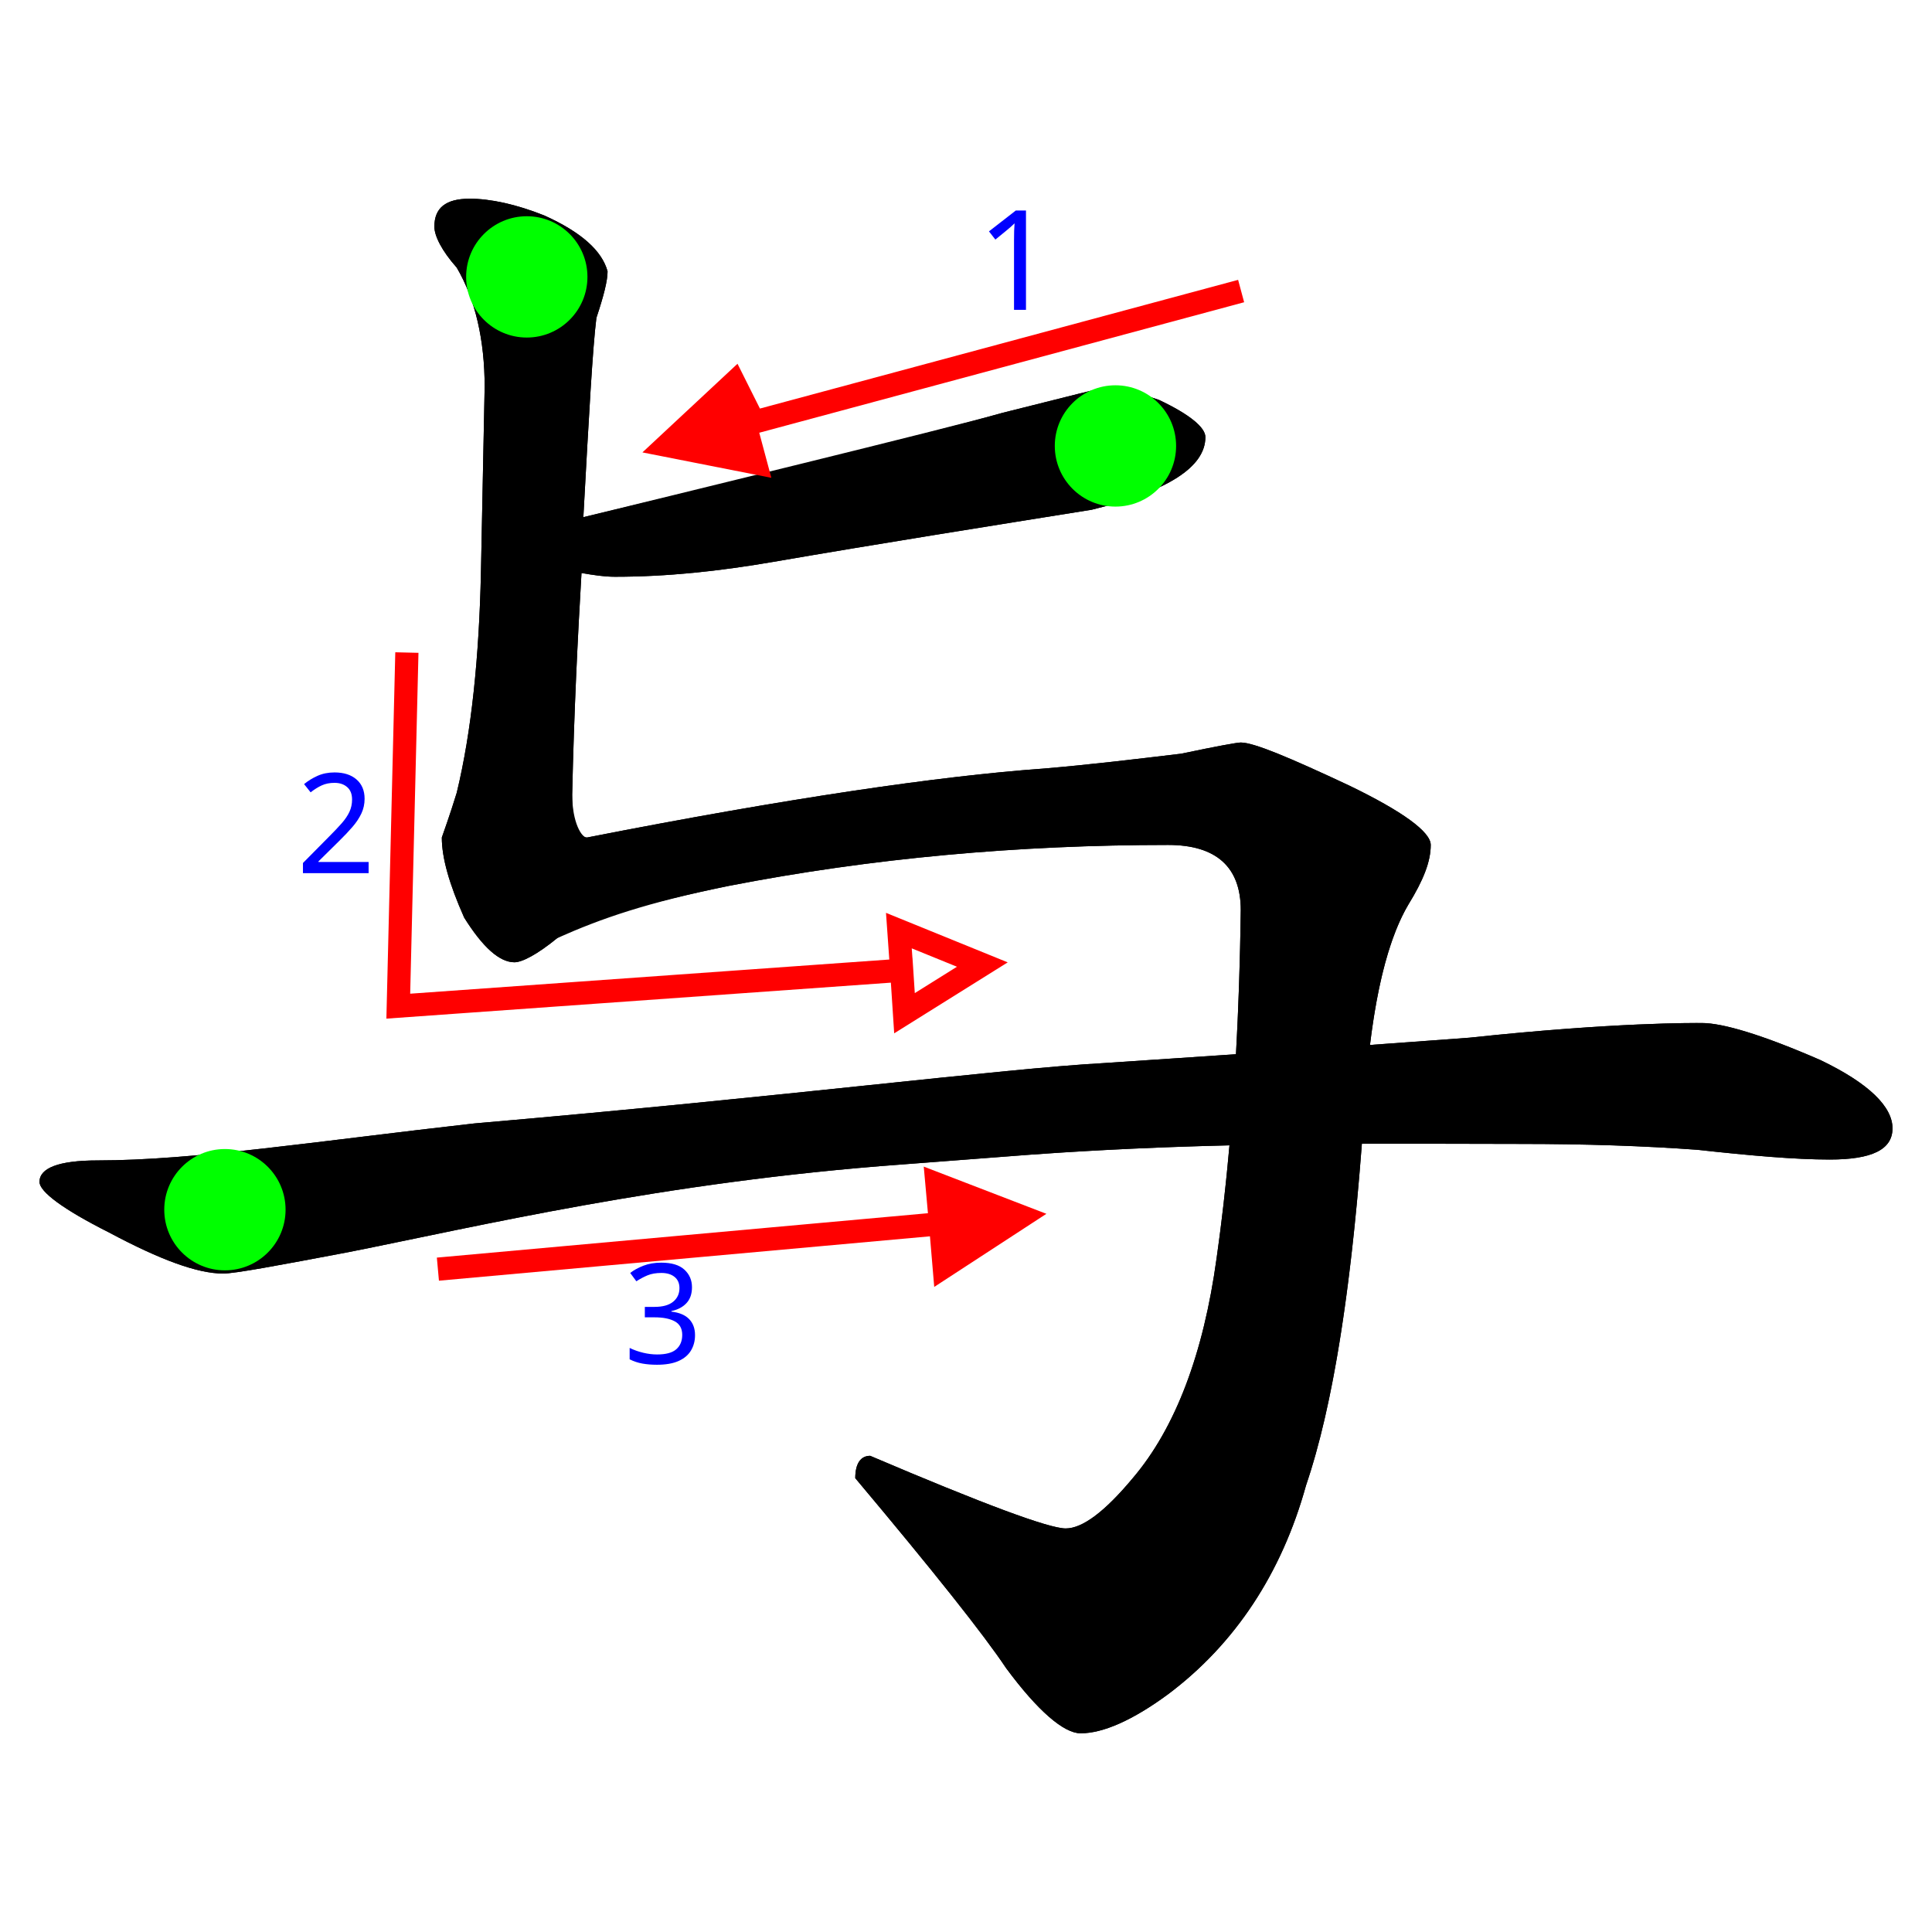
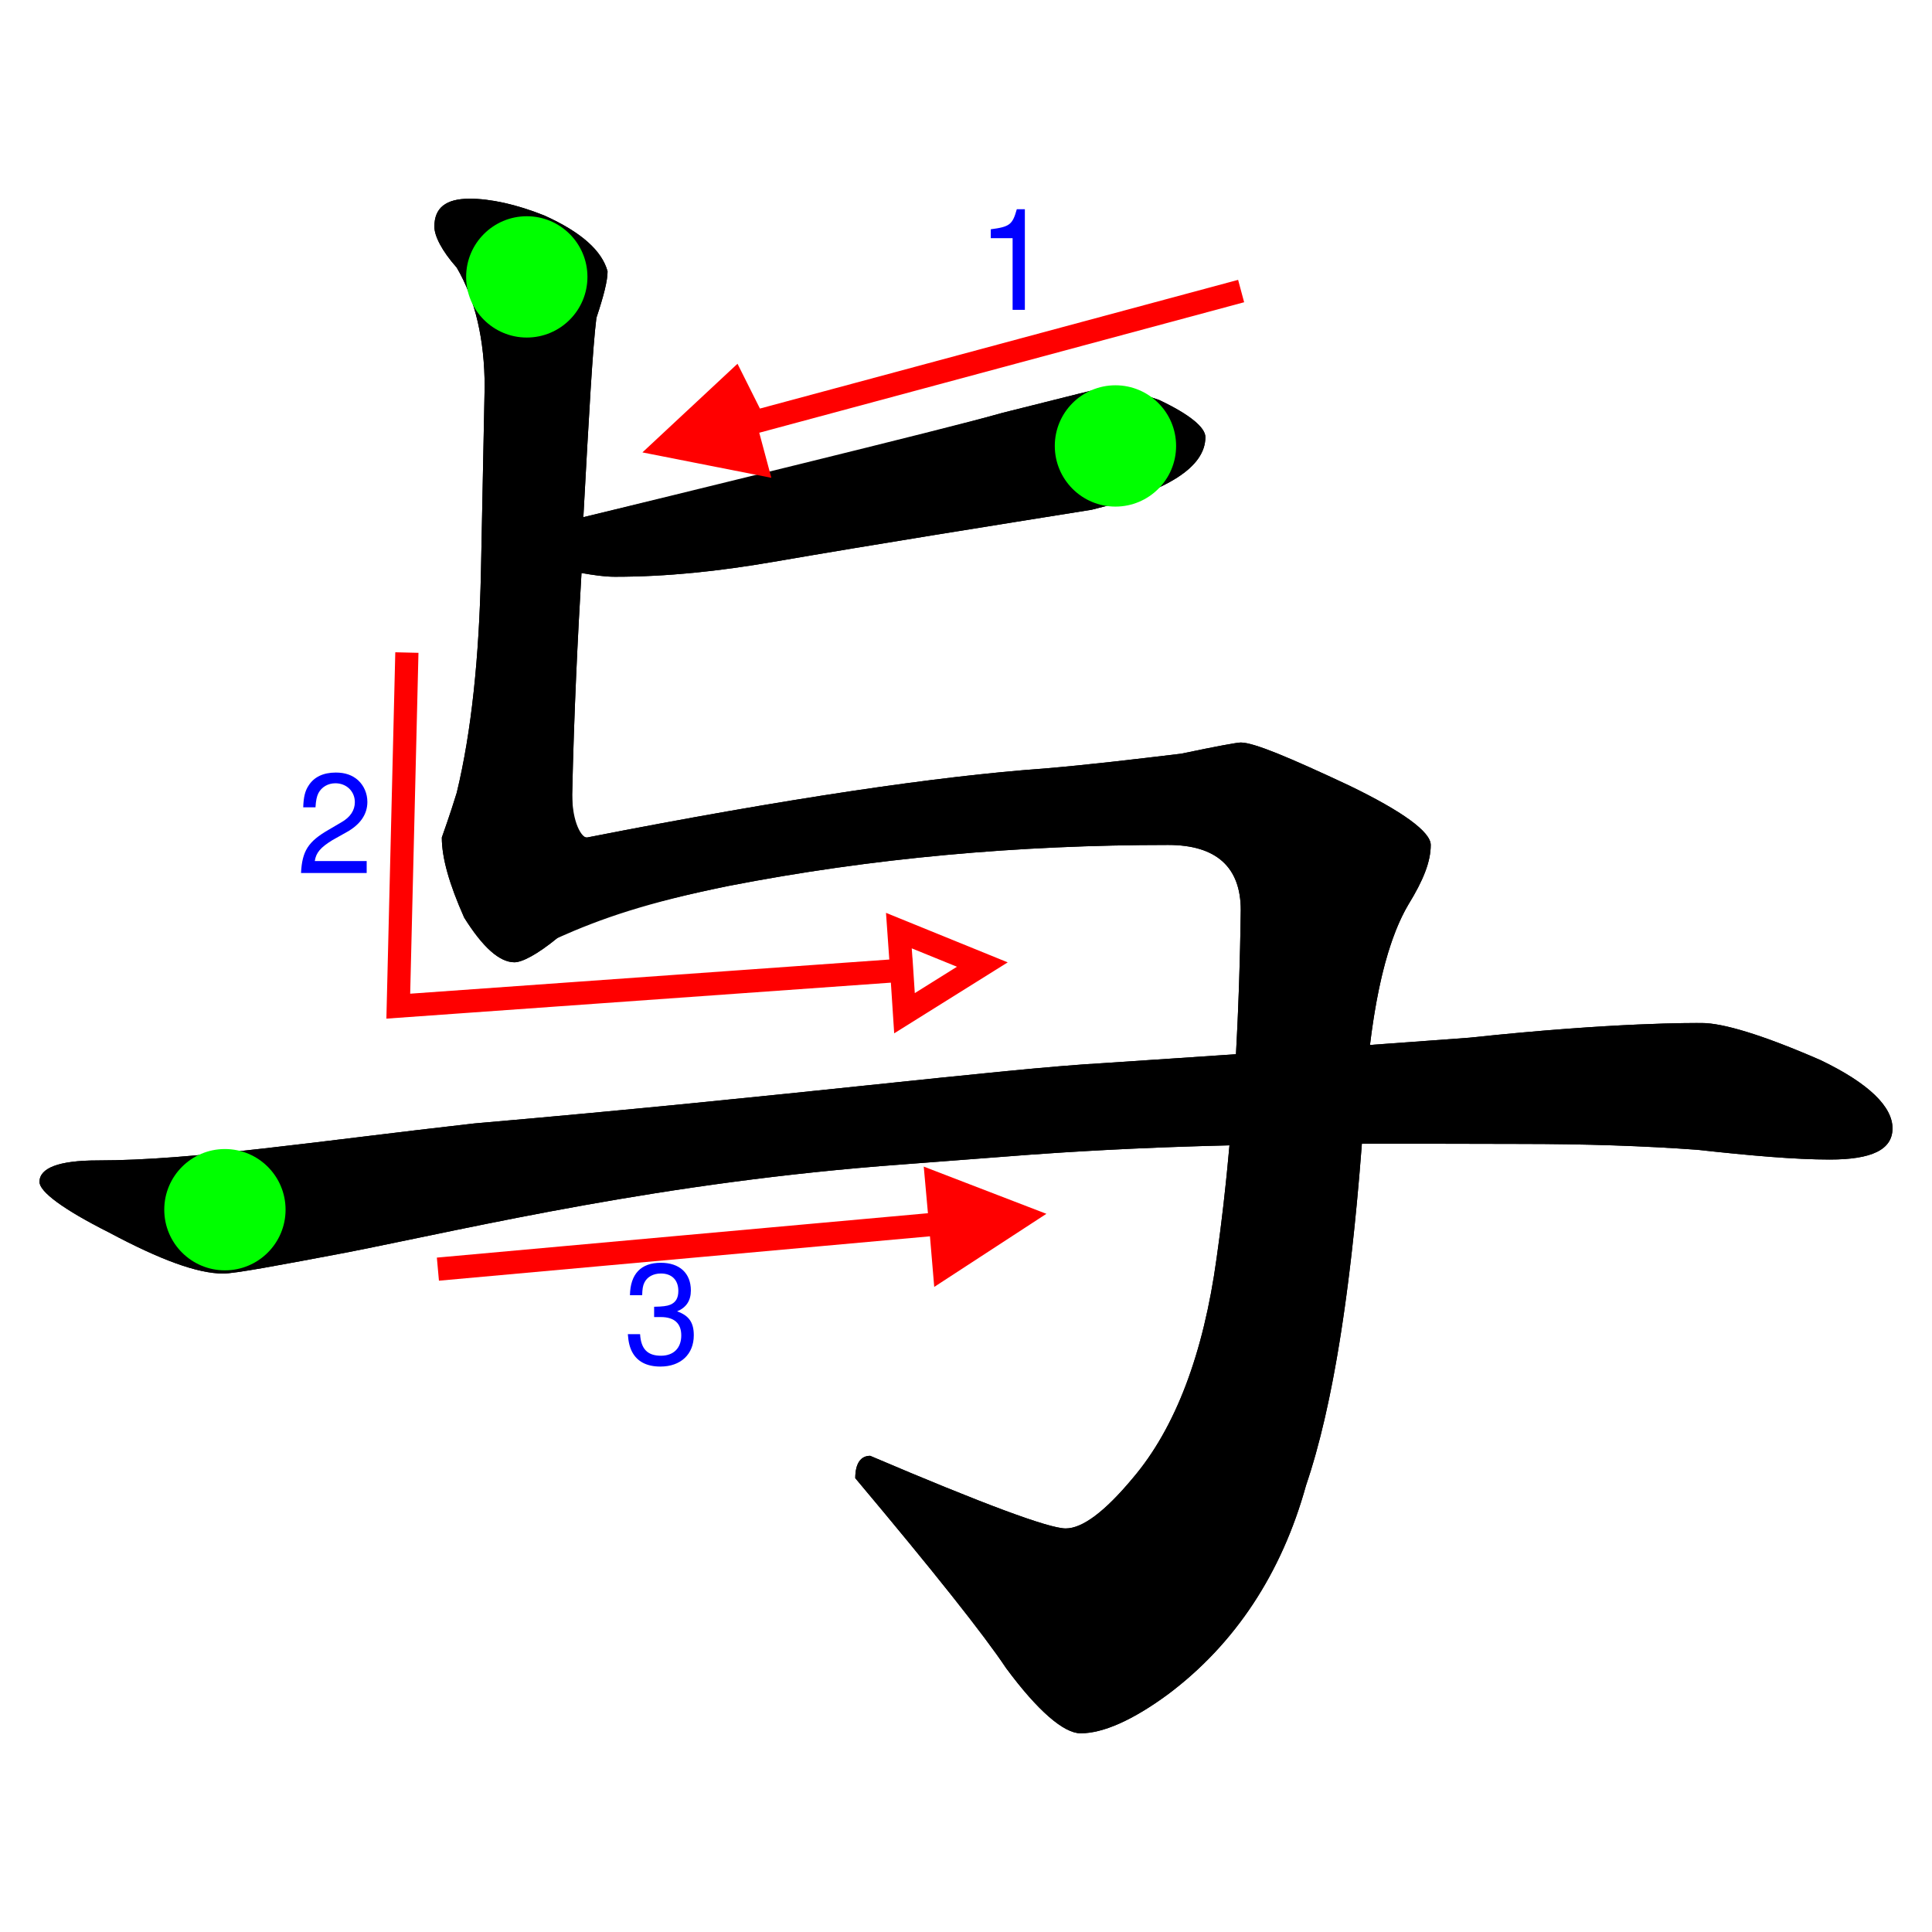
<svg xmlns="http://www.w3.org/2000/svg" version="1.1" id="Layer_1" x="0px" y="0px" width="1000px" height="1000px" viewBox="0 0 1000 1000" enable-background="new 0 0 1000 1000" xml:space="preserve">
  <g id="Layer_1_1_">
    <path id="glyph" d="M740.549,437.342c0,8.676-3.854,18.315-11.567,30.848c-12.531,21.208-20.243,57.838-23.136,110.855   c-5.783,83.866-15.424,147.488-29.883,189.903c-12.531,45.307-36.632,81.937-71.334,107.964   c-18.314,13.496-33.74,20.244-45.307,20.244c-8.676,0-22.172-11.567-38.561-33.738c-11.565-17.353-37.592-50.127-78.076-98.326   c0-7.711,2.893-11.566,7.712-11.566c58.799,25.062,92.536,37.595,101.212,37.595c8.677,0,20.244-8.676,34.703-26.027   c22.172-26.026,36.631-64.586,43.379-113.748c6.748-47.233,11.567-107.001,12.531-180.263c0-22.171-12.531-33.739-37.595-33.739   c-77.118,0-153.268,6.748-227.491,21.208c-42.415,8.676-72.298,17.353-88.686,26.991c-10.604,8.676-18.316,12.532-22.172,12.532   c-7.712,0-16.388-7.712-26.027-23.135c-7.712-17.353-11.567-30.848-11.567-41.451c0.964-2.894,3.855-10.604,7.712-23.136   c7.712-31.812,11.567-70.37,12.531-113.75l1.928-96.397c0-24.1-4.819-45.307-14.459-61.694   c-7.712-8.676-11.567-16.388-11.567-21.208c0-9.64,5.783-14.459,18.314-14.459c10.604,0,24.1,2.892,38.56,8.676   c19.279,8.676,29.883,18.315,32.774,28.919c0,4.82-1.929,12.532-5.783,24.099c-1.928,15.424-3.855,50.127-6.749,103.145   c117.604-27.955,189.898-46.271,216.888-53.982c34.703-8.676,53.019-13.496,55.91-13.496c2.891,0,10.604,1.928,25.062,6.748   c16.389,7.712,24.101,14.459,24.101,19.28c0,15.423-19.279,27.955-58.804,37.594c-53.98,8.676-108.925,17.352-164.833,26.992   c-27.955,4.82-54.945,7.712-81.938,7.712c-5.784,0-11.567-0.964-17.352-1.928c-1.928,32.775-3.855,71.333-4.82,114.712   c0,14.459,2.893,22.172,7.712,22.172c103.146-20.244,182.188-31.812,236.167-35.667c23.136-1.928,47.234-4.82,71.335-7.712   c18.314-3.856,28.919-5.784,30.847-5.784c6.747,0,25.062,7.712,55.91,22.171C726.089,419.99,740.549,430.594,740.549,437.342z    M466.907,602.722c-123.95,9.085-220.223,32.239-286.409,45.362c-37.306,7.066-58.967,11.104-64.984,11.104   c-13.238,0-32.491-7.065-58.967-21.197c-24.068-12.114-36.102-21.199-36.102-26.248c0-7.064,9.627-11.104,30.085-11.104   c49.34,0,114.322-10.062,194.951-19.146c163.662-14.132,271.968-28.233,326.119-31.261c44.528-3.029,108.309-7.066,188.937-13.123   c75.812-8.077,116.729-7.596,120.341-7.596c10.83,0,31.287,6.057,61.372,19.179c25.272,12.114,37.306,24.228,37.306,35.332   c0,11.104-10.83,16.151-32.49,16.151c-18.051,0-40.916-2.021-68.596-5.048c-27.676-2.021-57.761-3.029-91.458-3.029   c-72.203,0-156.44-1.489-253.918,5.576L466.907,602.722z" />
  </g>
  <g id="Layer_2">
    <path id="Stroke" d="M300.983,296.602c5.784,0.964,11.567,1.928,17.352,1.928c26.991,0,53.982-2.892,81.938-7.712   c55.907-9.64,110.852-18.315,164.833-26.992c39.522-9.639,58.803-22.171,58.803-37.594c0-4.82-7.712-11.568-24.101-19.28   c-14.459-4.82-22.172-6.748-25.062-6.748s-21.207,4.819-55.91,13.496c-26.989,7.711-179.439,44.79-216.888,53.982   S300.983,296.602,300.983,296.602z" />
    <circle id="Start_Mark" fill="#00FF00" cx="577.354" cy="230.819" r="31.395" />
    <polyline id="Arrow" fill="#FF0000" stroke="#FF0000" stroke-width="12" points="642.404,150.647 390.164,218.534 379.955,198.138    345.192,230.545 390.958,239.566 385.62,219.688  " />
-     <text transform="matrix(1 0 0 1 505.4824 160.3633)" fill="#0000FF" font-family="'Helvitica'" font-size="72">1</text>
+     <text transform="matrix(1 0 0 1 505.4824 160.3633)" fill="#0000FF" font-family="'Helvetica'" font-size="72">1</text>
  </g>
  <g id="Layer_3">
    <path id="Stroke" d="M709.099,540.872c3.996-32.906,10.621-57.011,19.883-72.683c7.713-12.532,11.567-22.172,11.567-30.848   c0-6.748-14.46-17.352-42.415-30.847c-30.848-14.459-49.163-22.171-55.91-22.171c-1.928,0-12.531,1.928-30.847,5.784   c-24.101,2.892-48.199,5.784-71.335,7.712c-53.979,3.854-133.021,15.423-236.167,35.667c0,0-72.188,26.201-15.423,52.054   c22.923-10.228,46.271-18.316,88.686-26.991c74.225-14.459,150.373-21.208,227.491-21.208c25.062,0,37.595,11.568,37.595,33.739   c-0.351,26.634-1.213,51.476-2.488,74.588l-3.363,47.157c-1.887,21.304-4.147,40.793-6.68,58.518   c-6.748,49.162-21.207,87.722-43.378,113.748c-14.461,17.353-26.027,26.027-34.704,26.027c-8.675,0-42.413-12.531-101.212-37.595   c-4.819,0-7.713,3.855-7.713,11.566c40.485,48.199,66.512,80.975,78.077,98.326c16.389,22.171,29.885,33.738,38.561,33.738   c11.565,0,26.991-6.748,45.307-20.244c34.702-26.027,58.803-62.657,71.334-107.964c13.705-40.203,23.078-99.474,28.943-176.962   L709.099,540.872z M303.875,433.486c-2.708,0.347-7.712-7.712-7.712-22.172c0.965-43.379,2.893-81.938,4.82-114.712l0.964-28.919   c2.893-53.018,4.82-87.721,6.749-103.145c3.854-11.567,5.783-19.279,5.783-24.099c-2.893-10.604-13.496-20.243-32.774-28.919   c-14.46-5.784-27.955-8.676-38.56-8.676c-12.531,0-18.314,4.82-18.314,14.459c0,4.82,3.855,12.532,11.567,21.208   c9.64,16.388,14.459,37.595,14.459,61.694l-1.928,96.397c-0.964,43.379-4.819,81.938-12.531,113.749   c-3.856,12.532-6.748,20.243-7.712,23.137c0,10.604,3.855,24.099,11.567,41.45c9.64,15.424,18.315,23.136,26.027,23.136   c3.855,0,11.568-3.855,22.172-12.532C288.452,485.541,319.5,464.167,303.875,433.486z" />
    <circle id="Start_Mark" fill="#00FF00" cx="272.666" cy="143.319" r="31.395" />
    <polyline id="Arrow" fill="none" stroke="#FF0000" stroke-width="12" points="210.598,337.762 206.152,520.787 466.707,502.206    468.162,524.44 508.463,499.251 465.254,481.676 466.707,502.206  " />
-     <text transform="matrix(1 0 0 1 153.3569 451.9346)" fill="#0000FF" font-family="'Helvitica'" font-size="72">2</text>
+     <text transform="matrix(1 0 0 1 153.3569 451.9346)" fill="#0000FF" font-family="'Helvetica'" font-size="72">2</text>
  </g>
  <g id="Layer_4">
    <path id="Stroke" d="M704.906,591.986c28.938-0.077,56.296,0.11,82.104,0.11c33.697,0,63.782,1.01,91.458,3.029   c27.679,3.027,50.545,5.048,68.595,5.048c21.66,0,32.491-5.048,32.491-16.151c0-11.104-12.032-23.218-37.306-35.332   c-30.085-13.122-50.542-19.179-61.372-19.179c-3.611,0-44.526-0.481-120.341,7.596c-17.996,1.352-35.146,2.603-51.438,3.765   l-69.363,4.797c-26.158,1.762-48.938,3.256-68.135,4.562c-54.15,3.026-162.457,17.129-326.119,31.261   c-80.629,9.085-145.611,19.146-194.951,19.146c-20.458,0-30.085,4.039-30.085,11.104c0,5.049,12.033,14.134,36.102,26.248   c26.476,14.132,45.729,21.197,58.967,21.197c6.018,0,27.679-4.036,64.984-11.104c66.187-13.123,162.459-36.277,286.409-45.362   l66.186-5.048c36.236-2.627,70.641-4.069,103.278-4.848L704.906,591.986z" />
    <circle id="Start_Mark" fill="#00FF00" cx="116.416" cy="626.131" r="31.395" />
    <polyline id="Arrow" fill="#FF0000" stroke="#FF0000" stroke-width="12" points="226.656,656.911 486.812,633.396    488.688,655.6 528.504,629.65 484.97,612.896 486.812,633.396  " />
-     <text transform="matrix(1 0 0 1 322.6694 705.6758)" fill="#0000FF" font-family="'Helvitica'" font-size="72">3</text>
+     <text transform="matrix(1 0 0 1 322.6694 705.6758)" fill="#0000FF" font-family="'Helvetica'" font-size="72">3</text>
  </g>
</svg>
